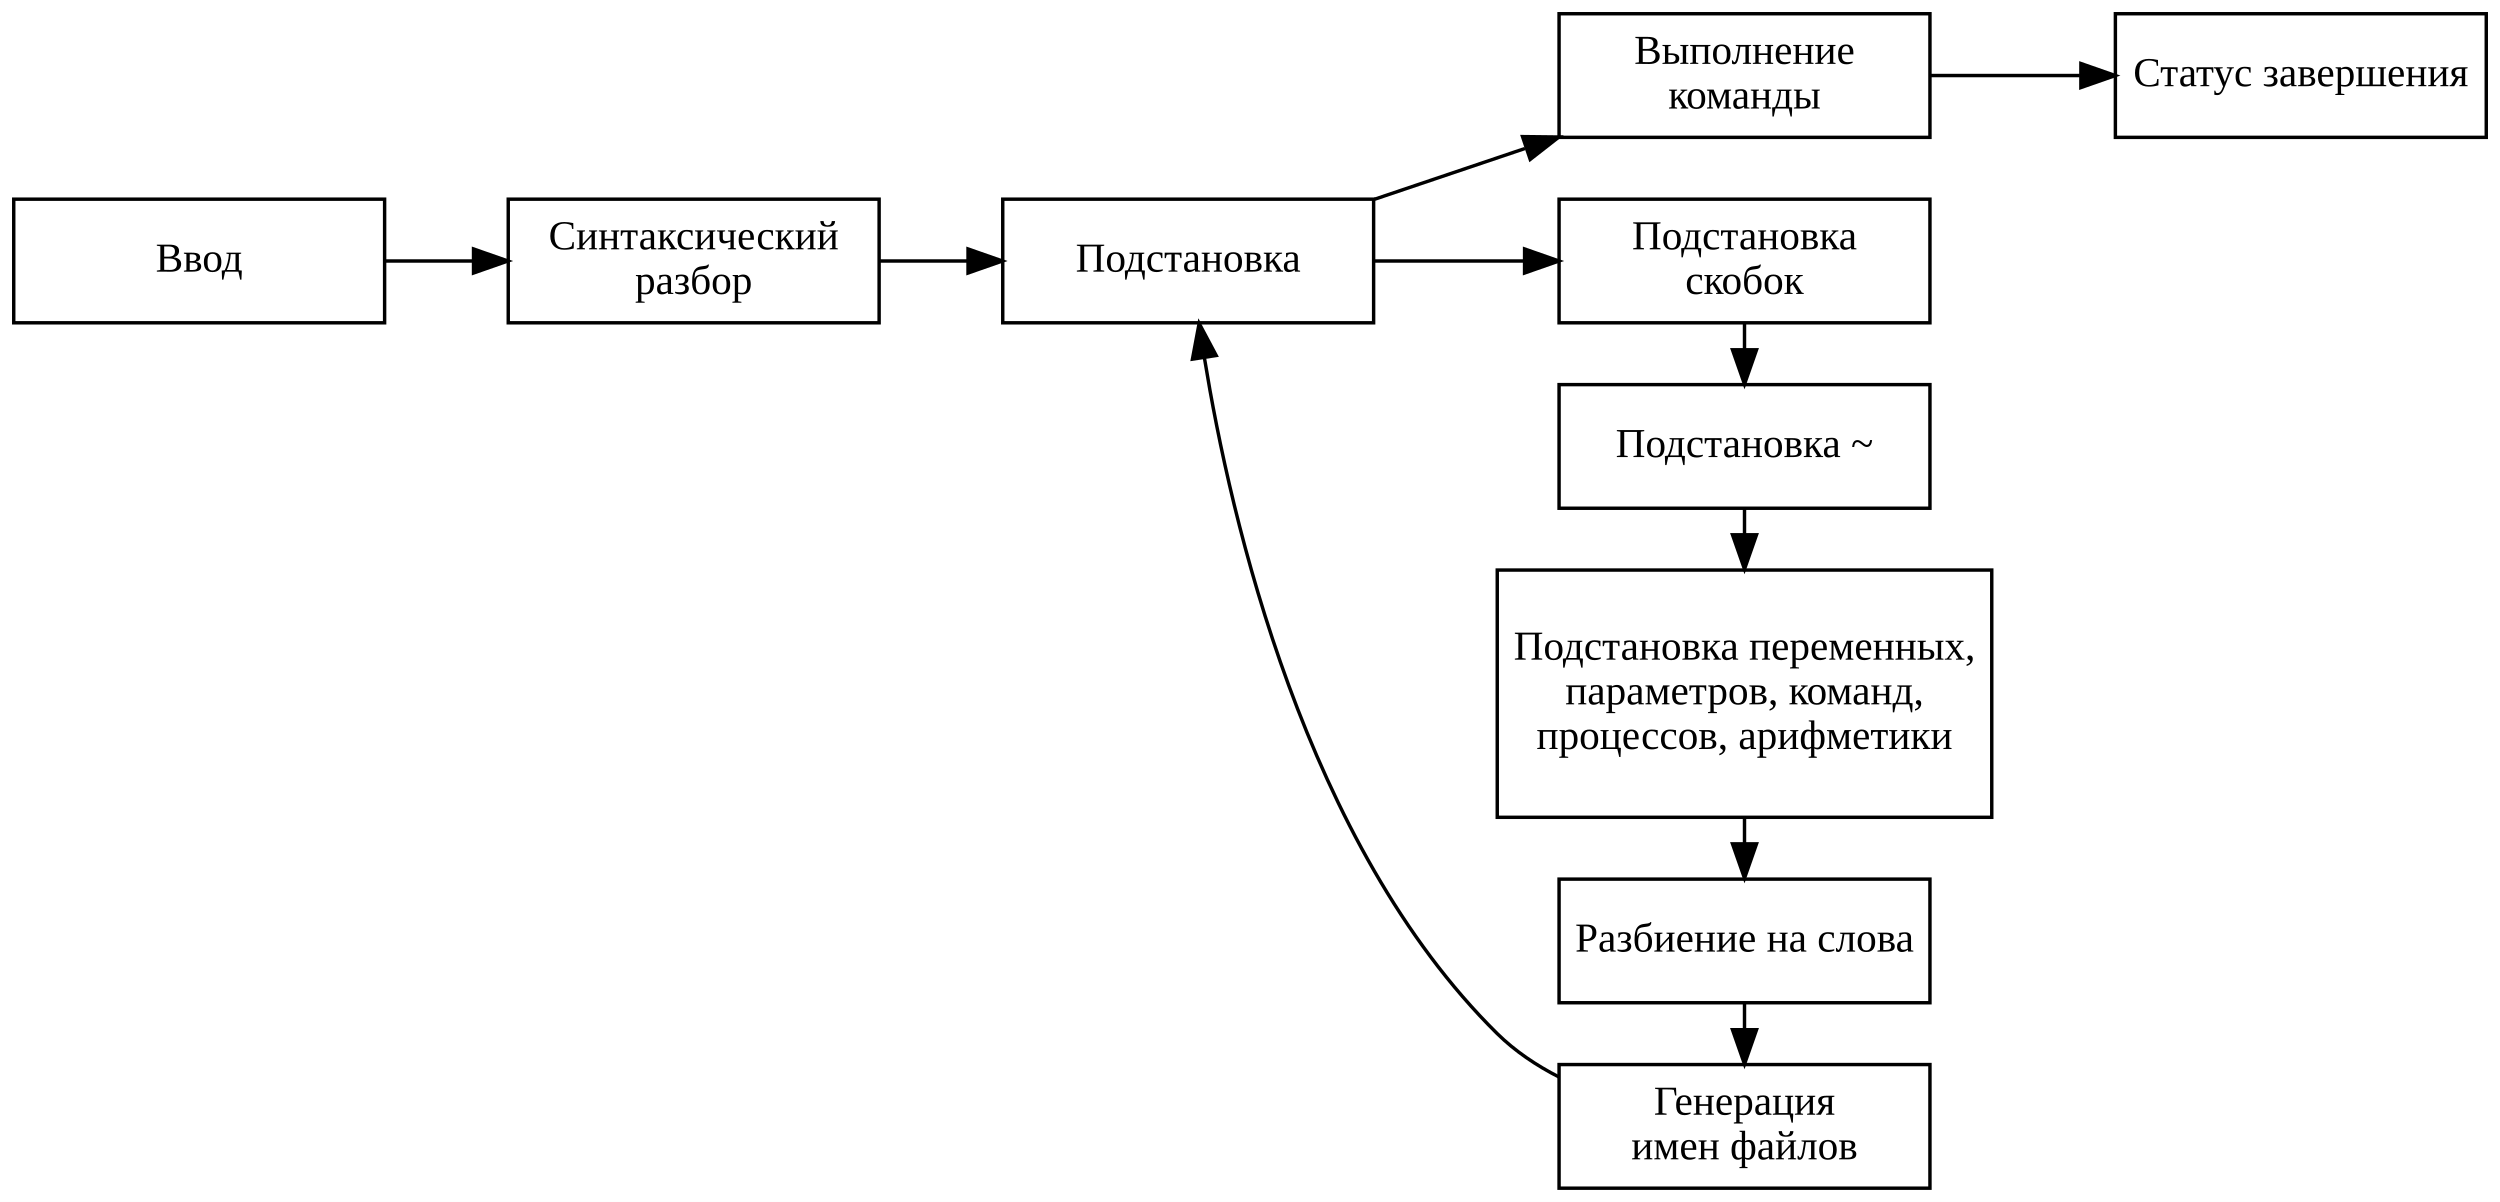
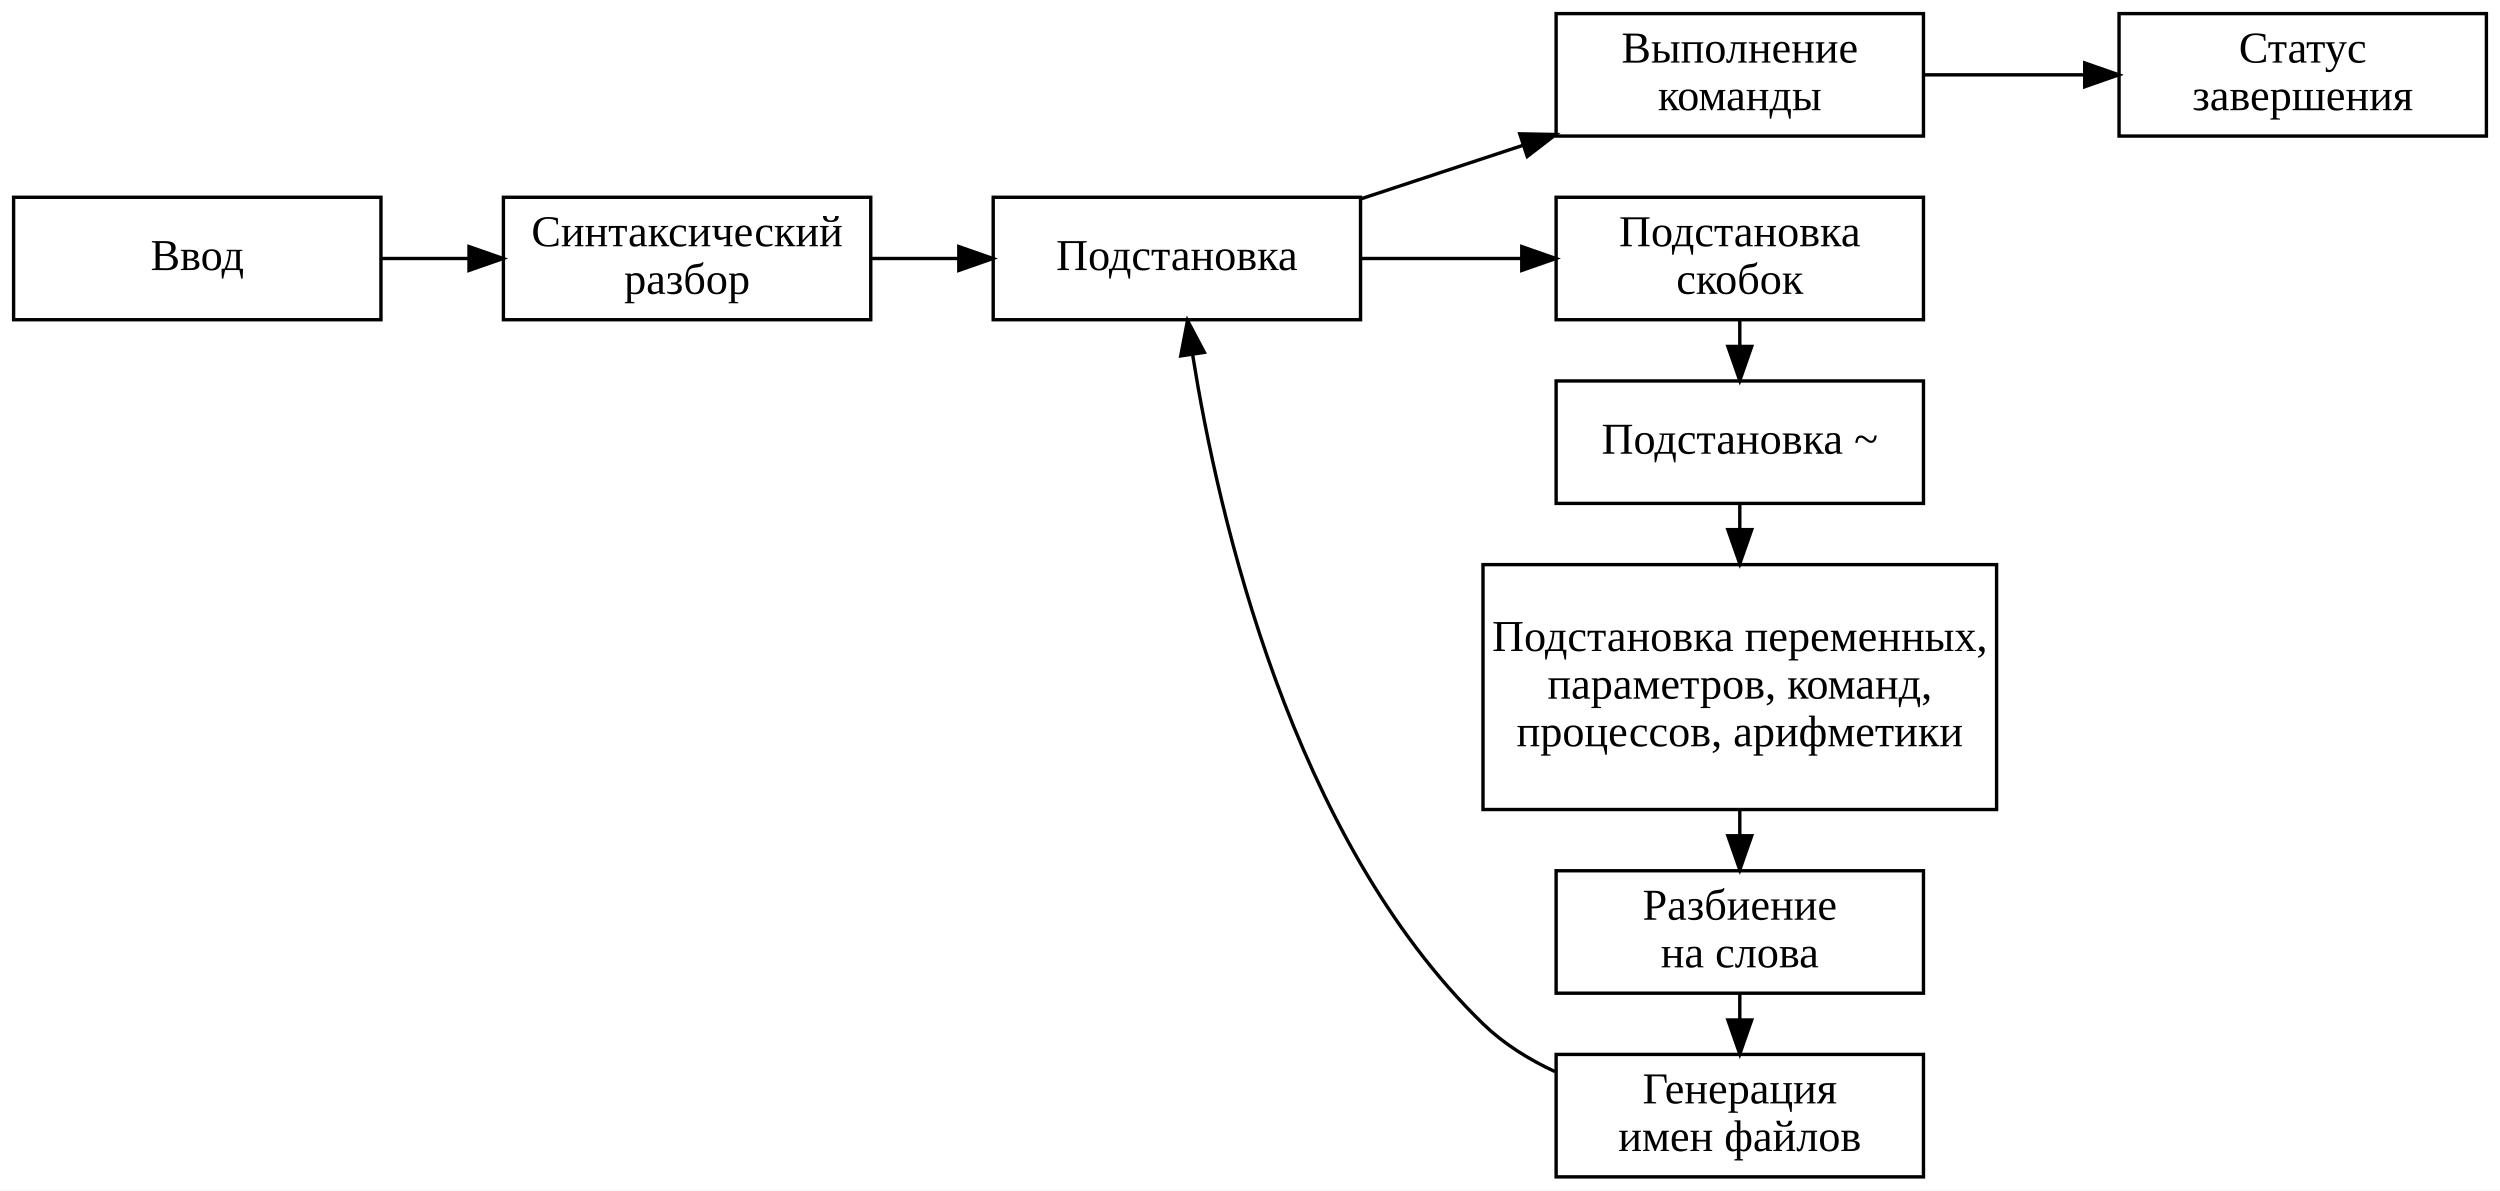
- <svg xmlns="http://www.w3.org/2000/svg" width="728pt" height="350pt" viewBox="0.00 0.00 728.00 350.00">
+ <svg xmlns="http://www.w3.org/2000/svg" width="735pt" height="350pt" viewBox="0.00 0.00 735.00 350.00">
  <g id="graph0" class="graph" transform="scale(1 1) rotate(0) translate(4 346)">
-     <polygon fill="white" stroke="transparent" points="-4,4 -4,-346 724,-346 724,4 -4,4" />
+     <polygon fill="white" stroke="transparent" points="-4,4 -4,-346 731,-346 731,4 -4,4" />
    <g id="node1" class="node">
      <polygon fill="none" stroke="black" points="108,-288 0,-288 0,-252 108,-252 108,-288" />
-       <text text-anchor="middle" x="54" y="-266.9" font-family="Times New Roman,serif" font-size="12.00">Ввод</text>
+       <text text-anchor="middle" x="54" y="-266.6" font-family="Times New Roman,serif" font-size="13.00">Ввод</text>
    </g>
    <g id="node4" class="node">
      <polygon fill="none" stroke="black" points="252,-288 144,-288 144,-252 252,-252 252,-288" />
-       <text text-anchor="middle" x="198" y="-273.4" font-family="Times New Roman,serif" font-size="12.00">Синтаксический</text>
-       <text text-anchor="middle" x="198" y="-260.4" font-family="Times New Roman,serif" font-size="12.00"> разбор</text>
+       <text text-anchor="middle" x="198" y="-273.6" font-family="Times New Roman,serif" font-size="13.00">Синтаксический</text>
+       <text text-anchor="middle" x="198" y="-259.6" font-family="Times New Roman,serif" font-size="13.00"> разбор</text>
    </g>
    <g id="edge1" class="edge">
      <path fill="none" stroke="black" d="M108.28,-270C116.56,-270 125.18,-270 133.66,-270" />
      <polygon fill="black" stroke="black" points="133.89,-273.5 143.89,-270 133.89,-266.5 133.89,-273.5" />
    </g>
    <g id="node2" class="node">
-       <polygon fill="none" stroke="black" points="558,-342 450,-342 450,-306 558,-306 558,-342" />
-       <text text-anchor="middle" x="504" y="-327.4" font-family="Times New Roman,serif" font-size="12.00">Выполнение</text>
-       <text text-anchor="middle" x="504" y="-314.4" font-family="Times New Roman,serif" font-size="12.00"> команды</text>
+       <polygon fill="none" stroke="black" points="561.5,-342 453.5,-342 453.5,-306 561.5,-306 561.5,-342" />
+       <text text-anchor="middle" x="507.5" y="-327.6" font-family="Times New Roman,serif" font-size="13.00">Выполнение</text>
+       <text text-anchor="middle" x="507.5" y="-313.6" font-family="Times New Roman,serif" font-size="13.00"> команды</text>
    </g>
    <g id="node3" class="node">
-       <polygon fill="none" stroke="black" points="720,-342 612,-342 612,-306 720,-306 720,-342" />
-       <text text-anchor="middle" x="666" y="-320.9" font-family="Times New Roman,serif" font-size="12.00">Статус завершения</text>
+       <polygon fill="none" stroke="black" points="727,-342 619,-342 619,-306 727,-306 727,-342" />
+       <text text-anchor="middle" x="673" y="-327.6" font-family="Times New Roman,serif" font-size="13.00">Статус</text>
+       <text text-anchor="middle" x="673" y="-313.6" font-family="Times New Roman,serif" font-size="13.00"> завершения</text>
    </g>
    <g id="edge4" class="edge">
-       <path fill="none" stroke="black" d="M558.28,-324C572.18,-324 587.29,-324 601.66,-324" />
-       <polygon fill="black" stroke="black" points="601.96,-327.5 611.95,-324 601.95,-320.5 601.96,-327.5" />
+       <path fill="none" stroke="black" d="M561.58,-324C576.65,-324 593.21,-324 608.81,-324" />
+       <polygon fill="black" stroke="black" points="608.9,-327.5 618.9,-324 608.9,-320.5 608.9,-327.5" />
    </g>
    <g id="node5" class="node">
      <polygon fill="none" stroke="black" points="396,-288 288,-288 288,-252 396,-252 396,-288" />
-       <text text-anchor="middle" x="342" y="-266.9" font-family="Times New Roman,serif" font-size="12.00">Подстановка</text>
+       <text text-anchor="middle" x="342" y="-266.6" font-family="Times New Roman,serif" font-size="13.00">Подстановка</text>
    </g>
    <g id="edge2" class="edge">
      <path fill="none" stroke="black" d="M252.28,-270C260.56,-270 269.18,-270 277.66,-270" />
      <polygon fill="black" stroke="black" points="277.89,-273.5 287.89,-270 277.89,-266.5 277.89,-273.5" />
    </g>
    <g id="edge3" class="edge">
-       <path fill="none" stroke="black" d="M396.28,-287.98C410.31,-292.72 425.58,-297.87 440.07,-302.76" />
-       <polygon fill="black" stroke="black" points="439.36,-306.22 449.95,-306.1 441.6,-299.58 439.36,-306.22" />
+       <path fill="none" stroke="black" d="M396.08,-287.53C411.3,-292.56 428.02,-298.08 443.76,-303.28" />
+       <polygon fill="black" stroke="black" points="442.81,-306.65 453.4,-306.46 445.01,-300 442.81,-306.65" />
    </g>
    <g id="node6" class="node">
-       <polygon fill="none" stroke="black" points="558,-288 450,-288 450,-252 558,-252 558,-288" />
-       <text text-anchor="middle" x="504" y="-273.4" font-family="Times New Roman,serif" font-size="12.00">Подстановка</text>
-       <text text-anchor="middle" x="504" y="-260.4" font-family="Times New Roman,serif" font-size="12.00"> скобок</text>
+       <polygon fill="none" stroke="black" points="561.5,-288 453.5,-288 453.5,-252 561.5,-252 561.5,-288" />
+       <text text-anchor="middle" x="507.5" y="-273.6" font-family="Times New Roman,serif" font-size="13.00">Подстановка</text>
+       <text text-anchor="middle" x="507.5" y="-259.6" font-family="Times New Roman,serif" font-size="13.00"> скобок</text>
    </g>
    <g id="edge5" class="edge">
-       <path fill="none" stroke="black" d="M396.28,-270C410.18,-270 425.29,-270 439.66,-270" />
-       <polygon fill="black" stroke="black" points="439.96,-273.5 449.95,-270 439.95,-266.5 439.96,-273.5" />
+       <path fill="none" stroke="black" d="M396.08,-270C411.15,-270 427.71,-270 443.31,-270" />
+       <polygon fill="black" stroke="black" points="443.4,-273.5 453.4,-270 443.4,-266.5 443.4,-273.5" />
    </g>
    <g id="node7" class="node">
-       <polygon fill="none" stroke="black" points="558,-234 450,-234 450,-198 558,-198 558,-234" />
-       <text text-anchor="middle" x="504" y="-212.9" font-family="Times New Roman,serif" font-size="12.00">Подстановка ~</text>
+       <polygon fill="none" stroke="black" points="561.5,-234 453.5,-234 453.5,-198 561.5,-198 561.5,-234" />
+       <text text-anchor="middle" x="507.5" y="-212.6" font-family="Times New Roman,serif" font-size="13.00">Подстановка ~</text>
    </g>
    <g id="edge7" class="edge">
-       <path fill="none" stroke="black" d="M504,-251.79C504,-249.31 504,-246.83 504,-244.34" />
-       <polygon fill="black" stroke="black" points="507.5,-244.14 504,-234.14 500.5,-244.14 507.5,-244.14" />
+       <path fill="none" stroke="black" d="M507.5,-251.79C507.5,-249.31 507.5,-246.83 507.5,-244.34" />
+       <polygon fill="black" stroke="black" points="511,-244.14 507.5,-234.14 504,-244.14 511,-244.14" />
    </g>
    <g id="node8" class="node">
-       <polygon fill="none" stroke="black" points="576,-180 432,-180 432,-108 576,-108 576,-180" />
-       <text text-anchor="middle" x="504" y="-153.9" font-family="Times New Roman,serif" font-size="12.00">Подстановка переменных,</text>
-       <text text-anchor="middle" x="504" y="-140.9" font-family="Times New Roman,serif" font-size="12.00"> параметров, команд,</text>
-       <text text-anchor="middle" x="504" y="-127.9" font-family="Times New Roman,serif" font-size="12.00"> процессов, арифметики</text>
+       <polygon fill="none" stroke="black" points="583,-180 432,-180 432,-108 583,-108 583,-180" />
+       <text text-anchor="middle" x="507.5" y="-154.6" font-family="Times New Roman,serif" font-size="13.00">Подстановка переменных,</text>
+       <text text-anchor="middle" x="507.5" y="-140.6" font-family="Times New Roman,serif" font-size="13.00"> параметров, команд,</text>
+       <text text-anchor="middle" x="507.5" y="-126.6" font-family="Times New Roman,serif" font-size="13.00"> процессов, арифметики</text>
    </g>
    <g id="edge8" class="edge">
-       <path fill="none" stroke="black" d="M504,-197.86C504,-195.39 504,-192.92 504,-190.44" />
-       <polygon fill="black" stroke="black" points="507.5,-190.28 504,-180.28 500.5,-190.28 507.5,-190.28" />
+       <path fill="none" stroke="black" d="M507.5,-197.86C507.5,-195.39 507.5,-192.92 507.5,-190.44" />
+       <polygon fill="black" stroke="black" points="511,-190.28 507.5,-180.28 504,-190.28 511,-190.28" />
    </g>
    <g id="node9" class="node">
-       <polygon fill="none" stroke="black" points="558,-90 450,-90 450,-54 558,-54 558,-90" />
-       <text text-anchor="middle" x="504" y="-68.9" font-family="Times New Roman,serif" font-size="12.00">Разбиение на слова</text>
+       <polygon fill="none" stroke="black" points="561.5,-90 453.5,-90 453.5,-54 561.5,-54 561.5,-90" />
+       <text text-anchor="middle" x="507.5" y="-75.6" font-family="Times New Roman,serif" font-size="13.00">Разбиение</text>
+       <text text-anchor="middle" x="507.5" y="-61.6" font-family="Times New Roman,serif" font-size="13.00"> на слова</text>
    </g>
    <g id="edge9" class="edge">
-       <path fill="none" stroke="black" d="M504,-107.91C504,-105.43 504,-102.95 504,-100.47" />
-       <polygon fill="black" stroke="black" points="507.5,-100.28 504,-90.28 500.5,-100.28 507.5,-100.28" />
+       <path fill="none" stroke="black" d="M507.5,-107.91C507.5,-105.43 507.5,-102.95 507.5,-100.47" />
+       <polygon fill="black" stroke="black" points="511,-100.28 507.5,-90.28 504,-100.28 511,-100.28" />
    </g>
    <g id="node10" class="node">
-       <polygon fill="none" stroke="black" points="558,-36 450,-36 450,0 558,0 558,-36" />
-       <text text-anchor="middle" x="504" y="-21.4" font-family="Times New Roman,serif" font-size="12.00">Генерация</text>
-       <text text-anchor="middle" x="504" y="-8.4" font-family="Times New Roman,serif" font-size="12.00"> имен файлов</text>
+       <polygon fill="none" stroke="black" points="561.5,-36 453.5,-36 453.5,0 561.5,0 561.5,-36" />
+       <text text-anchor="middle" x="507.5" y="-21.6" font-family="Times New Roman,serif" font-size="13.00">Генерация</text>
+       <text text-anchor="middle" x="507.5" y="-7.6" font-family="Times New Roman,serif" font-size="13.00"> имен файлов</text>
    </g>
    <g id="edge10" class="edge">
-       <path fill="none" stroke="black" d="M504,-53.79C504,-51.31 504,-48.83 504,-46.34" />
-       <polygon fill="black" stroke="black" points="507.5,-46.14 504,-36.14 500.5,-46.14 507.5,-46.14" />
+       <path fill="none" stroke="black" d="M507.5,-53.79C507.5,-51.31 507.5,-48.83 507.5,-46.34" />
+       <polygon fill="black" stroke="black" points="511,-46.14 507.5,-36.14 504,-46.14 511,-46.14" />
    </g>
    <g id="edge6" class="edge">
-       <path fill="none" stroke="black" d="M449.97,-32.37C443.38,-35.75 437.16,-39.91 432,-45 376.1,-100.16 354.38,-194.74 346.73,-241.75" />
-       <polygon fill="black" stroke="black" points="343.24,-241.42 345.19,-251.83 350.16,-242.48 343.24,-241.42" />
+       <path fill="none" stroke="black" d="M453.15,-30.95C445.4,-34.56 438.02,-39.15 432,-45 375.67,-99.72 354.15,-194.5 346.64,-241.66" />
+       <polygon fill="black" stroke="black" points="343.14,-241.36 345.13,-251.77 350.07,-242.4 343.14,-241.36" />
    </g>
  </g>
</svg>
